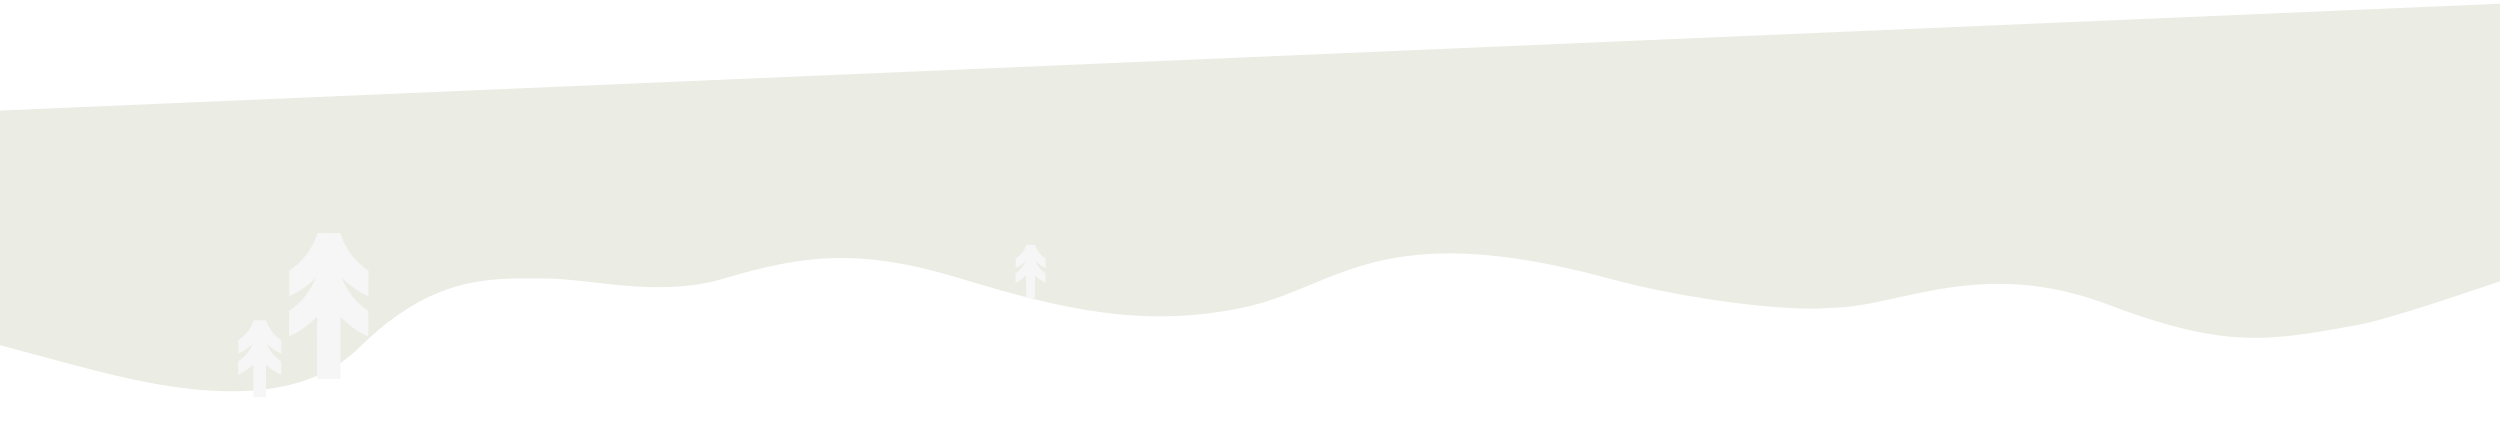
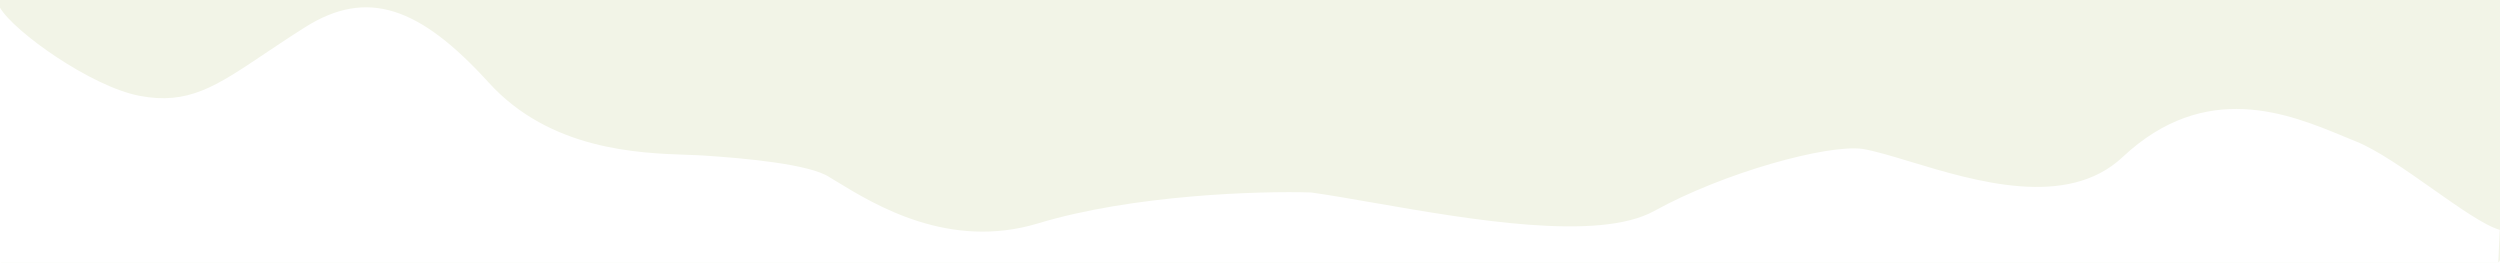
- <svg xmlns="http://www.w3.org/2000/svg" width="1920" height="340" viewBox="0 0 1920 340" fill="none">
-   <path d="M1810.44 249.627C1847.49 242.952 1969.01 197.974 1994.34 191.627L1928.11 82.778L1924.69 2.627L-127.939 90.368L-127.228 317.733C-115.648 299.472 -138.648 263.074 -98.664 256.627C-48.684 248.569 -65.815 247.76 50.336 278.627C107.254 293.753 217.625 324.536 275.897 266.944C334.346 209.175 380.339 213.941 419.839 213.941C453.711 213.941 505.802 228.842 555.839 213.941C617.339 195.627 660.551 190.399 737.839 213.941C815.126 237.483 877.839 252.127 953.839 236.42C1027.44 221.209 1057.84 165.627 1235.84 213.941C1297.84 230.77 1376.57 239.634 1405.57 236.42C1457.84 236.42 1520.84 196.626 1619.2 234.009C1710.3 268.633 1743.84 261.627 1810.44 249.627Z" fill="#EBEDE4" />
-   <path d="M222 258.397L222.043 238.722C231.285 232.671 238.507 223.748 242.591 213.257C236.702 219.134 229.781 224.009 222.129 227.491L222.172 207.816C232.145 201.287 239.797 191.449 243.623 179.827V179L261.334 179.044H261.635V179.871C265.418 191.493 273.07 201.33 283 207.903L282.957 227.578C275.219 224.052 268.255 219.09 262.323 213.083C266.364 223.704 273.586 232.671 282.871 238.809L282.785 258.484C274.746 254.784 267.524 249.604 261.463 243.249L261.42 291L243.451 290.956L243.494 243.075C237.347 249.473 230.082 254.697 222 258.397Z" fill="#F6F6F6" />
-   <path d="M183 287.825L183.023 277.461C188.023 274.273 191.93 269.572 194.14 264.046C190.953 267.142 187.209 269.71 183.07 271.544L183.093 261.18C188.488 257.74 192.628 252.558 194.698 246.436V246L204.279 246.023H204.442V246.459C206.488 252.581 210.628 257.763 216 261.226L215.977 271.59C211.791 269.733 208.023 267.119 204.814 263.955C207 269.55 210.907 274.273 215.93 277.506L215.884 287.871C211.535 285.922 207.628 283.193 204.349 279.845L204.326 305L194.605 304.977L194.628 279.754C191.302 283.124 187.372 285.876 183 287.825Z" fill="#F6F6F6" />
-   <path d="M780 217.065L780.016 209.862C783.501 207.647 786.224 204.381 787.764 200.541C785.543 202.692 782.934 204.476 780.049 205.751L780.065 198.549C783.825 196.159 786.71 192.557 788.153 188.303V188L794.831 188.016H794.944V188.319C796.371 192.573 799.256 196.175 803 198.581L802.984 205.783C800.066 204.492 797.44 202.676 795.204 200.477C796.727 204.365 799.45 207.647 802.951 209.894L802.919 217.097C799.888 215.742 797.165 213.846 794.879 211.52L794.863 229L788.088 228.984L788.104 211.456C785.786 213.798 783.047 215.71 780 217.065Z" fill="#F6F6F6" />
+ <svg xmlns="http://www.w3.org/2000/svg" width="2054" height="216" viewBox="0 0 2054 216" fill="none">
+   <path d="M0 6.303C11.573 26.127 74.875 71.102 114.483 78.703C154.45 86.373 177.087 71.194 217.397 44.164C227.278 37.539 238.22 30.201 250.74 22.314C301.618 -9.739 344.836 5.459 401.582 67.902C451.938 123.313 524.826 125.829 564.371 127.194L564.383 127.194L564.388 127.194L564.396 127.194C569.541 127.372 574.121 127.53 578.013 127.784C611.814 129.981 665.62 134.826 681.708 145.694C683.559 146.802 685.554 148.019 687.688 149.321L687.697 149.326C718.928 168.38 779.916 205.588 852.83 183.537C930.735 159.977 1034.89 156.787 1077.24 158.137C1091.93 160.2 1109.58 163.275 1128.88 166.637L1128.88 166.638C1207.36 180.309 1313.17 198.742 1359.09 173.348C1416.31 141.707 1501.46 118.365 1530.37 122.35C1540.77 124.127 1554.29 128.219 1569.68 132.876C1622.88 148.975 1698.36 171.818 1743.93 129.068C1812.09 65.109 1880.99 93.619 1925.67 112.106C1929.12 113.532 1932.42 114.898 1935.56 116.158C1953.23 123.229 1976.64 139.719 1998.76 155.296L1998.76 155.297L1998.76 155.298L1998.76 155.299C2020.66 170.722 2041.29 185.251 2053.81 188.858L2052.57 215.558C2052.3 215.722 2052.01 215.845 2051.69 215.919H1V216H2051C2051.24 216 2051.47 215.972 2051.69 215.919H2052.55L2052.57 215.558C2053.43 215.031 2054 214.082 2054 213V0H0V6.303Z" fill="#F2F4E7" />
</svg>
